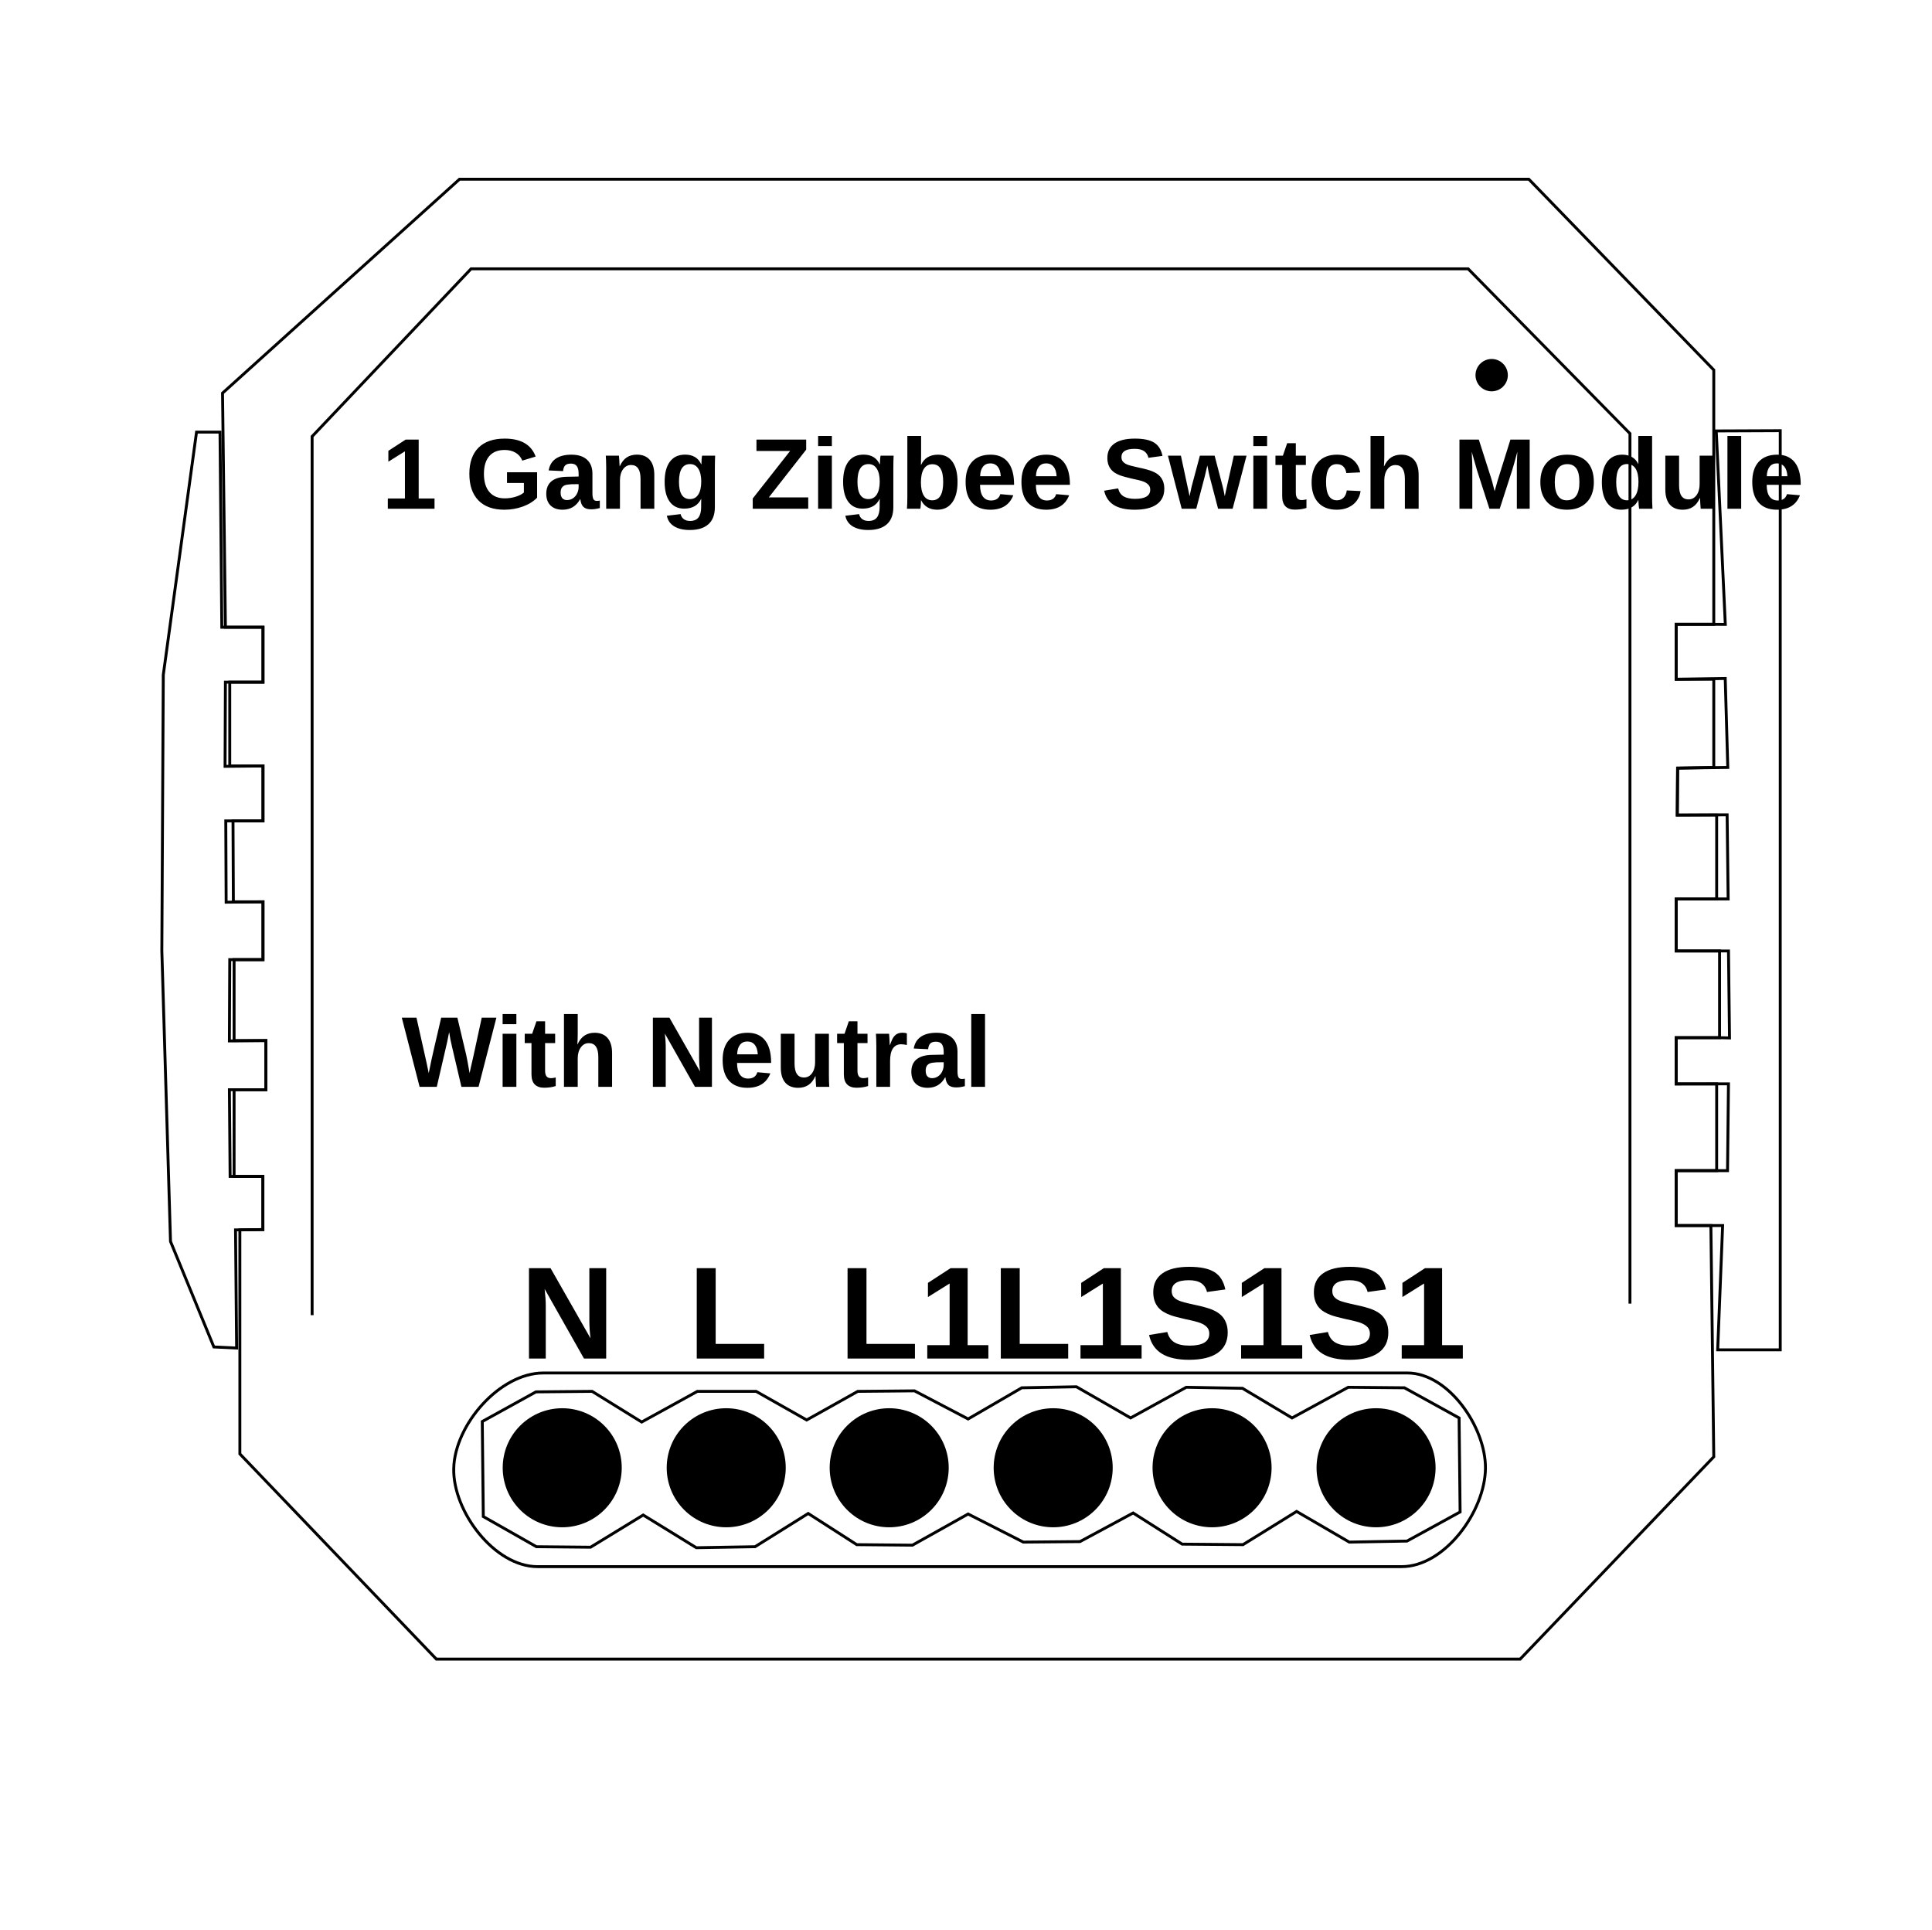
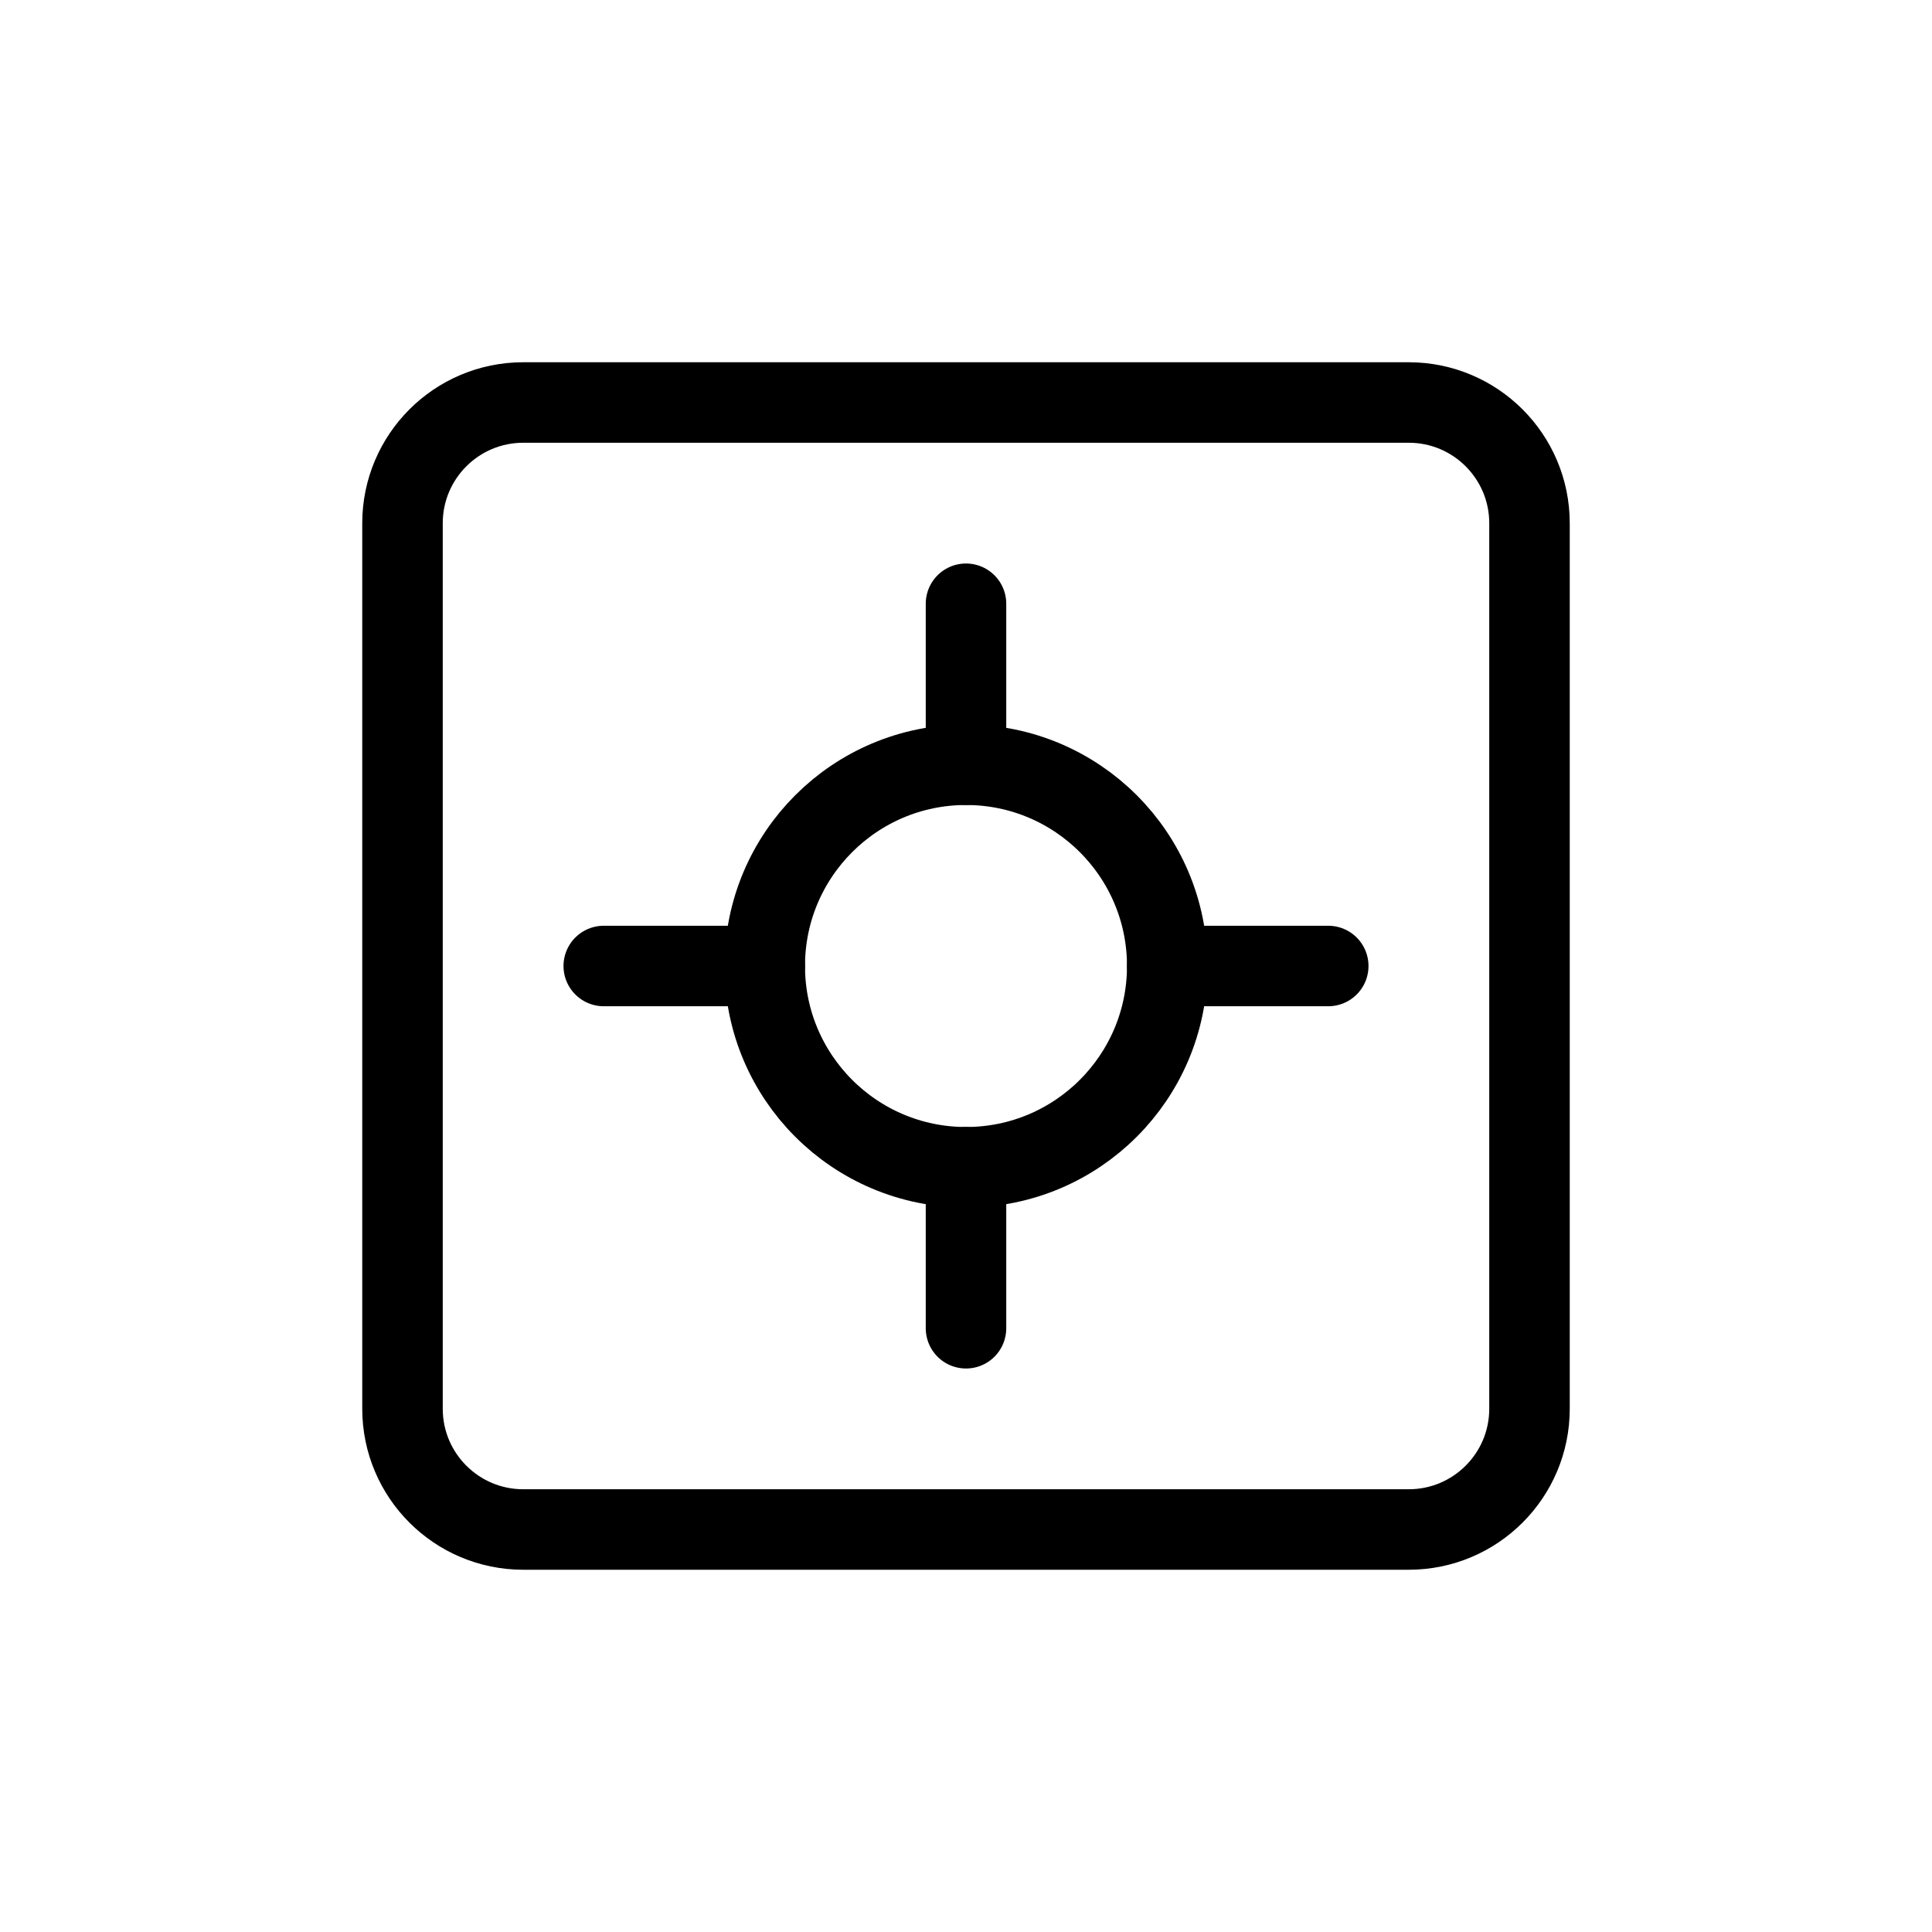
- <svg xmlns="http://www.w3.org/2000/svg" version="1.1" id="Layer_1" x="0px" y="0px" viewBox="0 0 667 666" style="enable-background:new 0 0 667 666;" xml:space="preserve">
-   <defs id="defs317">
-     <marker orient="auto" refY="0" refX="0" id="Arrow1Send" style="overflow:visible">
-       <path id="path4714" d="M 0,0 5,-5 -12.5,0 5,5 Z" style="fill:#000000;fill-opacity:1;fill-rule:evenodd;stroke:#000000;stroke-width:1pt;stroke-opacity:1" transform="matrix(-0.2,0,0,-0.2,-1.2,0)" />
-     </marker>
-     <clipPath id="clipPath69-0">
-       <path id="path71-2" d="m 409.441,126.252 v -43.63 h 147.796 v 43.63" />
-     </clipPath>
-     <clipPath id="clipPath101-1">
-       <path id="path103-6" d="m 409.441,126.252 v -43.63 h 147.796 v 43.63" />
-     </clipPath>
-     <clipPath id="clipPath69">
-       <path id="path71" d="m 409.441,126.252 v -43.63 h 147.796 v 43.63" />
-     </clipPath>
-     <clipPath id="clipPath101">
-       <path id="path103" d="m 409.441,126.252 v -43.63 h 147.796 v 43.63" />
-     </clipPath>
-   </defs>
-   <style type="text/css" id="style2">
- 	.st0{fill:none;stroke:#000000;stroke-width:2;stroke-linecap:round;stroke-linejoin:round;stroke-miterlimit:10;}
- </style>
-   <path id="path865" d="m 591.66,502.861 -66.849,69.842 H 150.659 L 82.812,501.863 v -77.325 l 7.946,-0.116 V 406.08 H 80.817 V 376.148 H 91.792 V 359.186 H 80.817 v -27.937 h 9.977 V 311.295 H 80.567 L 80.443,283.358 H 90.794 V 264.401 H 79.32 V 235.467 H 90.794 V 216.51 H 77.824 L 76.826,135.693 158.641,61.86 h 369.164 l 63.855,65.851 v 87.801 h -12.971 v 18.957 h 12.971 v 30.431 l -12.482,0.234 -0.118,16.228 h 13.598 v 28.934 h -13.968 v 17.959 h 14.966 v 29.932 h -14.966 v 15.964 h 13.968 v 29.932 h -13.968 v 18.957 h 11.973 z" style="fill:none;stroke:#000000;stroke-width:1px;stroke-linecap:butt;stroke-linejoin:miter;stroke-opacity:1" />
-   <path id="path867" d="m 156.645,506.852 c 0.361,-15.054 15.872,-32.925 30.93,-32.925 298.324,0 0,0 298.324,0 14.181,0 27.084,18.746 26.939,32.925 -0.152,14.861 -14.072,33.923 -28.934,33.923 -298.324,0 0,0 -298.324,0 -14.862,0 -29.291,-19.065 -28.934,-33.923 z" style="fill:none;stroke:#000000;stroke-width:1px;stroke-linecap:butt;stroke-linejoin:miter;stroke-opacity:1" />
-   <path id="path869" d="M 562.725,449.981 V 149.661 L 506.852,92.79 H 162.632 l -54.876,57.869 v 303.313" style="fill:none;stroke:#000000;stroke-width:1px;stroke-linecap:butt;stroke-linejoin:miter;stroke-opacity:1" />
-   <path id="path871" d="m 592.514,148.751 22.094,-0.088 v 317.281 h -21.598 l 1.708,-42.903 h -16.03 v -18.957 h 13.968 v 0 h 3.754 l 0.322,-29.96 -18.045,0.028 v -15.964 h 14.966 l 3.439,0.088 -0.353,-30.02 h -18.053 v -17.959 h 17.937 l -0.353,-29.023 -17.214,0.088 0.118,-16.228 17.322,-0.234 -0.882,-30.696 -16.929,0.265 v -18.957 h 12.971 l 3.988,0.03 z" style="fill:none;stroke:#000000;stroke-width:1px;stroke-linecap:butt;stroke-linejoin:miter;stroke-opacity:1" />
-   <path id="path873" d="m 81.69,465.321 -7.857,-0.374 -14.966,-36.417 -2.993,-100.273 0.499,-95.284 11.474,-83.81 h 8.107 l 0.624,67.347 h 14.218 v 18.957 H 77.824 l -0.125,29.059 13.095,-0.125 v 18.957 H 77.948 l 0.125,28.061 12.721,-0.125 v 19.955 H 79.32 l -0.125,28.061 12.596,-0.125 v 16.962 H 79.196 l 0.249,29.932 h 11.313 v 18.342 l -9.443,0.116 z" style="fill:none;stroke:#000000;stroke-width:1px;stroke-linecap:butt;stroke-linejoin:miter;stroke-opacity:1" />
-   <path id="path875" d="m 166.5,490.681 0.353,32.806 18.343,10.406 18.696,0.176 18.167,-11.112 18.343,11.288 20.283,-0.353 18.343,-11.465 16.756,10.759 19.225,0.176 19.225,-10.759 19.049,9.701 19.578,-0.176 18.343,-9.877 16.932,10.759 20.989,0.176 18.52,-11.465 18.167,10.583 19.931,-0.353 18.343,-10.053 -0.353,-32.453 -18.872,-10.406 -19.401,-0.176 -19.401,10.583 -17.109,-10.23 -19.401,-0.353 -19.225,10.583 -18.696,-10.759 -18.872,0.353 -18.52,10.759 -18.52,-9.701 -19.578,0.176 -17.638,9.877 -17.461,-9.877 h -20.283 l -19.225,10.583 -17.109,-10.583 -19.401,0.176 z" style="fill:none;stroke:#000000;stroke-width:1px;stroke-linecap:butt;stroke-linejoin:miter;stroke-opacity:1" />
-   <path d="m 207.866,521.901 a 20.548,20.548 0 0 1 -29.013,-1.485 20.548,20.548 0 0 1 1.469,-29.014 20.548,20.548 0 0 1 29.015,1.452 20.548,20.548 0 0 1 -1.436,29.015" id="path877" style="fill:#000000;fill-rule:evenodd;stroke-width:1.294;fill-opacity:1" />
-   <path style="fill:#000000;fill-opacity:1;fill-rule:evenodd;stroke-width:1.294" id="path879" d="m 264.483,521.901 a 20.548,20.548 0 0 1 -29.013,-1.485 20.548,20.548 0 0 1 1.469,-29.014 20.548,20.548 0 0 1 29.015,1.452 20.548,20.548 0 0 1 -1.436,29.015" />
-   <path style="fill:#000000;fill-opacity:1;fill-rule:evenodd;stroke-width:1.294" id="path881" d="m 320.748,521.901 a 20.548,20.548 0 0 1 -29.013,-1.485 20.548,20.548 0 0 1 1.469,-29.014 20.548,20.548 0 0 1 29.015,1.452 20.548,20.548 0 0 1 -1.436,29.015" />
-   <path d="m 377.365,521.901 a 20.548,20.548 0 0 1 -29.013,-1.485 20.548,20.548 0 0 1 1.469,-29.014 20.548,20.548 0 0 1 29.015,1.452 20.548,20.548 0 0 1 -1.436,29.015" id="path883" style="fill:#000000;fill-opacity:1;fill-rule:evenodd;stroke-width:1.294" />
-   <path d="m 432.218,521.901 a 20.548,20.548 0 0 1 -29.013,-1.485 20.548,20.548 0 0 1 1.469,-29.014 20.548,20.548 0 0 1 29.015,1.452 20.548,20.548 0 0 1 -1.436,29.015" id="path885" style="fill:#000000;fill-opacity:1;fill-rule:evenodd;stroke-width:1.294" />
-   <path style="fill:#000000;fill-opacity:1;fill-rule:evenodd;stroke-width:1.294" id="path887" d="m 488.835,521.901 a 20.548,20.548 0 0 1 -29.013,-1.485 20.548,20.548 0 0 1 1.469,-29.014 20.548,20.548 0 0 1 29.015,1.452 20.548,20.548 0 0 1 -1.436,29.015" />
-   <path d="m 518.72,133.642 a 5.582,5.582 0 0 1 -7.881,-0.404 5.582,5.582 0 0 1 0.399,-7.882 5.582,5.582 0 0 1 7.882,0.395 5.582,5.582 0 0 1 -0.39,7.882" id="path891" style="fill:#000000;fill-opacity:1;fill-rule:evenodd;stroke-width:0.352" />
-   <text id="text895" y="175.602" x="131.702" style="font-style:normal;font-variant:normal;font-weight:bold;font-stretch:condensed;font-size:34.667px;line-height:1.25;font-family:Arial;-inkscape-font-specification:'Arial, Bold Condensed';font-variant-ligatures:normal;font-variant-caps:normal;font-variant-numeric:normal;font-variant-east-asian:normal;letter-spacing:0px;word-spacing:0px;fill:#000000;fill-opacity:1;stroke:none" xml:space="preserve">
-     <tspan y="175.602" x="131.702" id="tspan893">1 Gang Zigbee Switch Module</tspan>
-   </text>
-   <text id="text899" y="375.15" x="138.686" style="font-style:normal;font-variant:normal;font-weight:bold;font-stretch:condensed;font-size:34.667px;line-height:1.25;font-family:Arial;-inkscape-font-specification:'Arial, Bold Condensed';font-variant-ligatures:normal;font-variant-caps:normal;font-variant-numeric:normal;font-variant-east-asian:normal;letter-spacing:0px;word-spacing:0px;fill:#000000;fill-opacity:1;stroke:none" xml:space="preserve">
-     <tspan y="375.15" x="138.686" id="tspan897">With Neutral</tspan>
-   </text>
-   <text id="text903" y="468.938" x="179.589" style="font-style:normal;font-variant:normal;font-weight:bold;font-stretch:normal;font-size:45.333px;line-height:1.25;font-family:Arial;-inkscape-font-specification:'Arial, Bold';font-variant-ligatures:normal;font-variant-caps:normal;font-variant-numeric:normal;font-variant-east-asian:normal;letter-spacing:0px;word-spacing:0px;fill:#000000;fill-opacity:1;stroke:none" xml:space="preserve">
-     <tspan y="468.938" x="179.589" id="tspan901">N  L  L1L1S1S1</tspan>
-   </text>
+ <svg xmlns="http://www.w3.org/2000/svg" width="960" height="960" viewBox="0 0 960 960" fill="none">
+   <rect x="200" y="200" width="560" height="560" rx="60" stroke="black" stroke-width="40" fill="none" />
+   <circle cx="480" cy="480" r="100" stroke="black" stroke-width="40" fill="none" />
+   <path d="M480 300V380M480 580V660M300 480H380M580 480H660" stroke="black" stroke-width="40" stroke-linecap="round" />
</svg>
